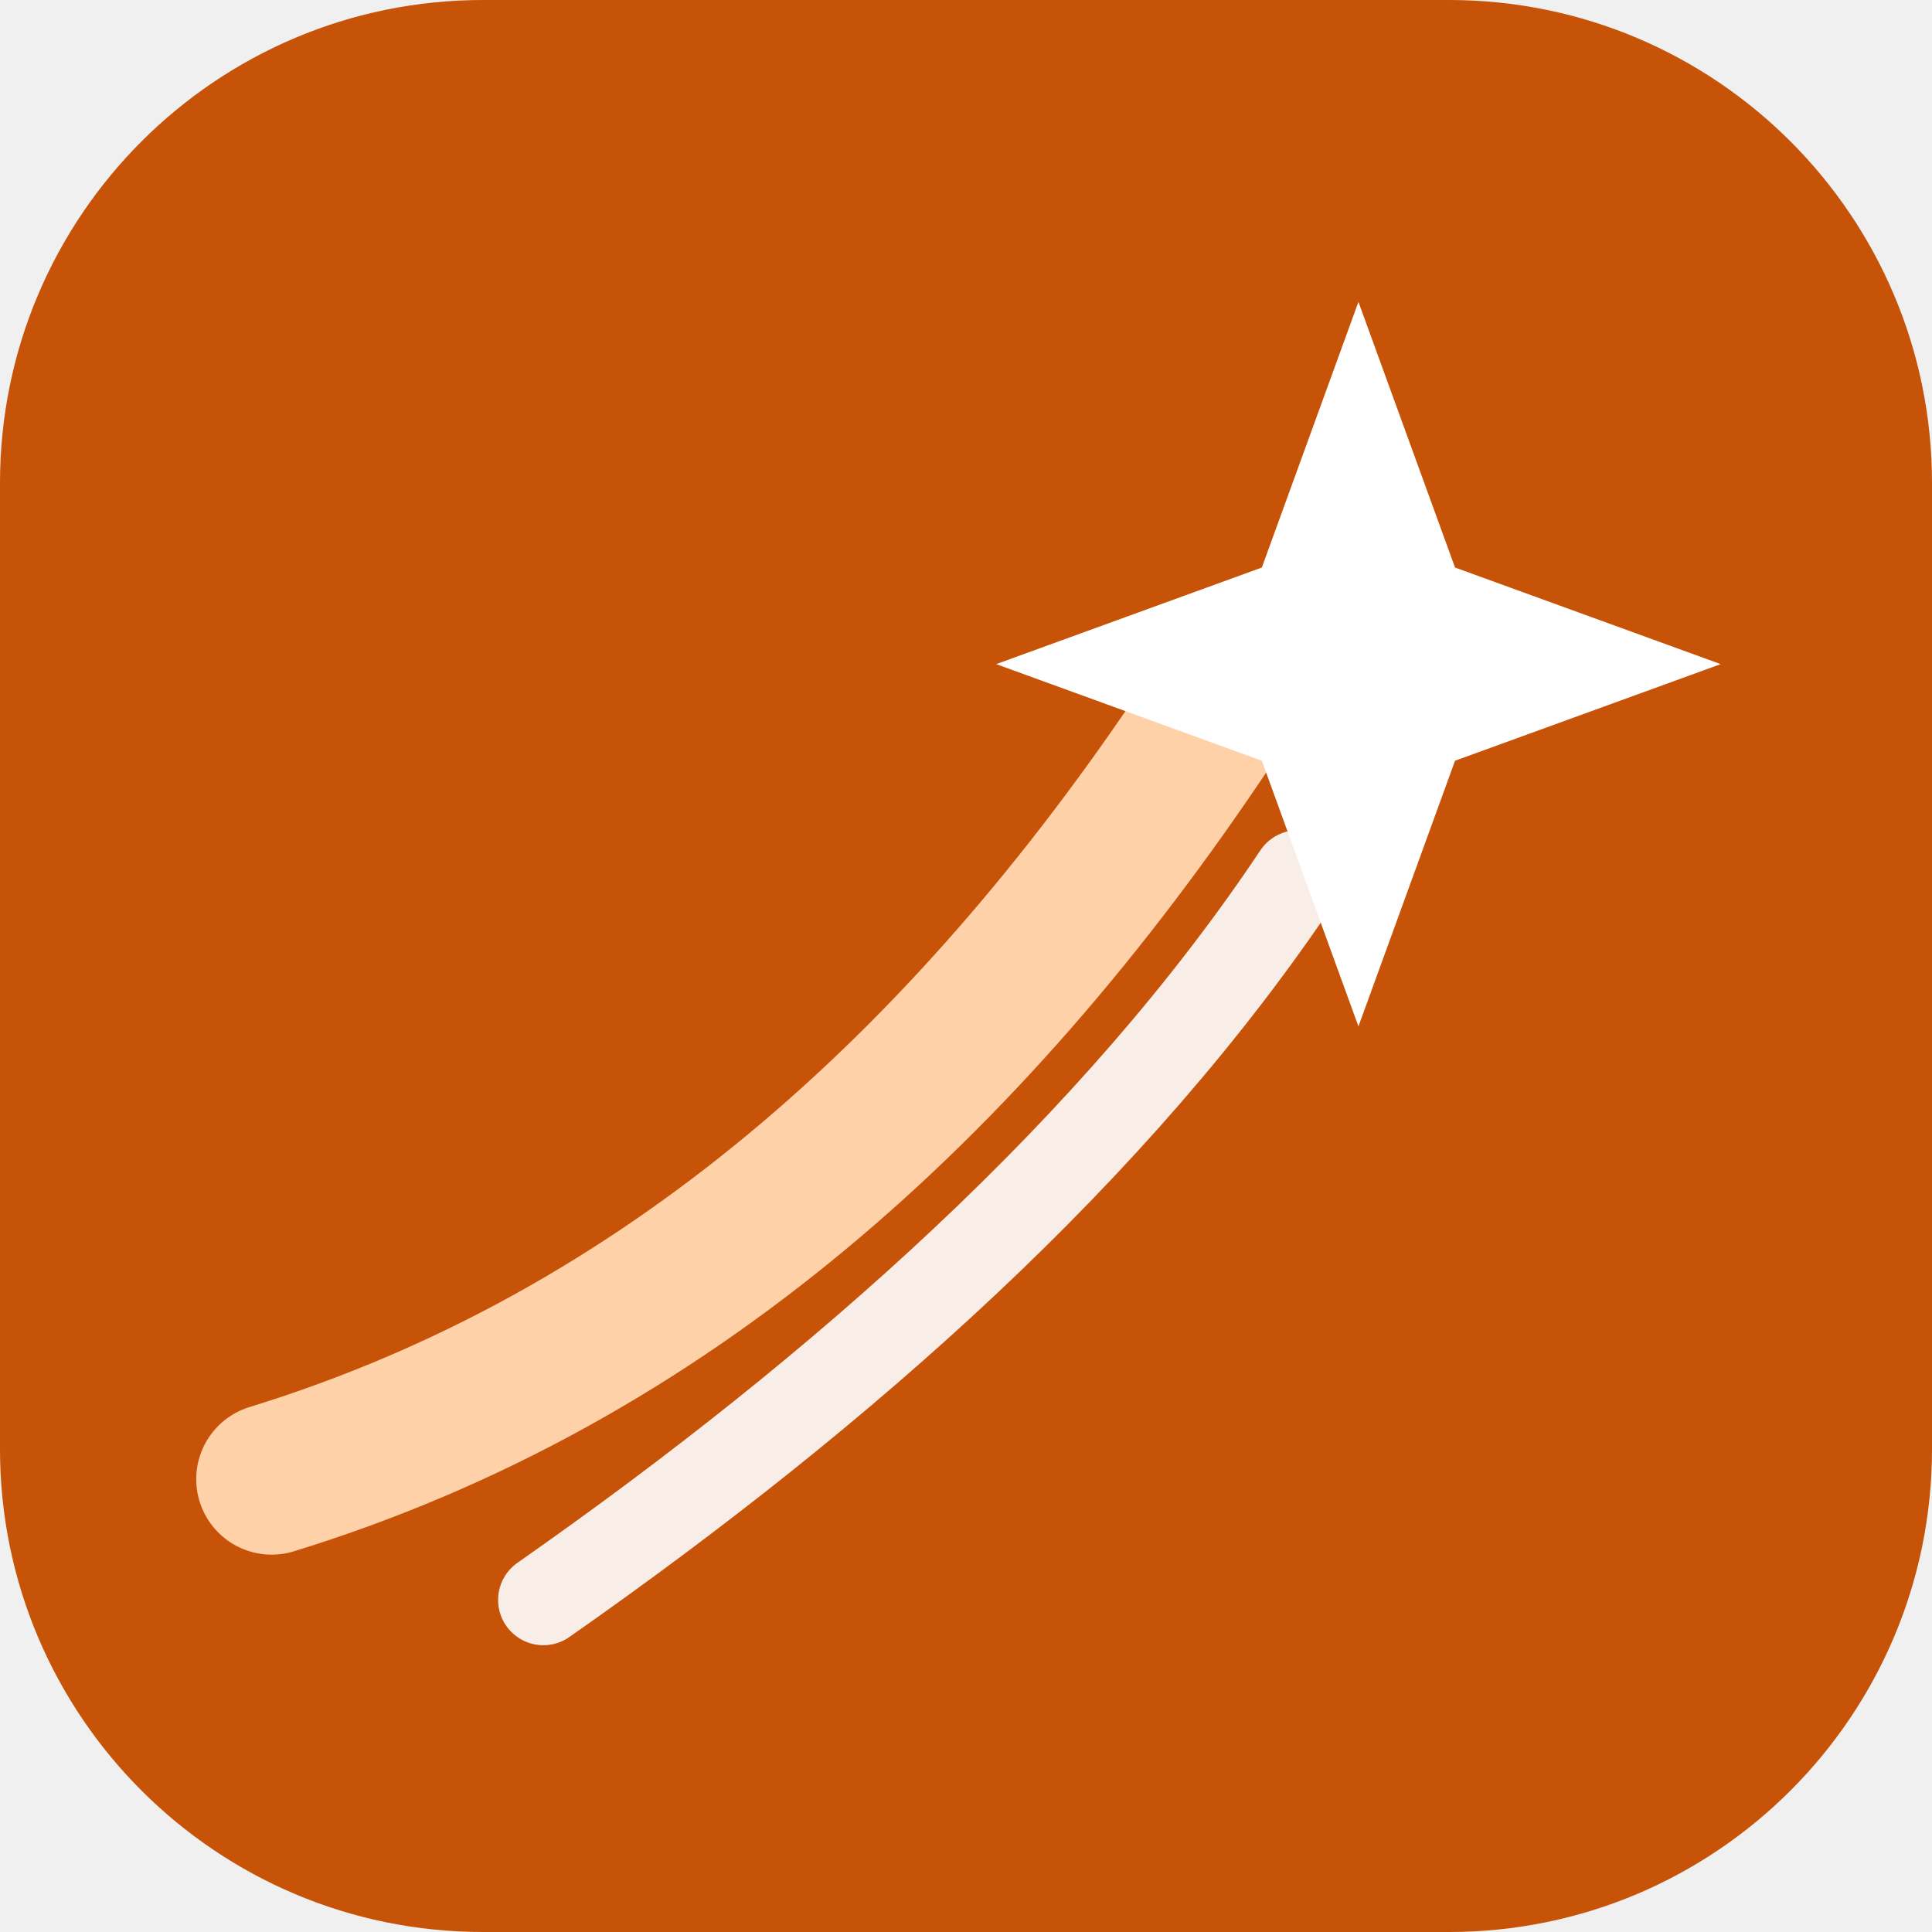
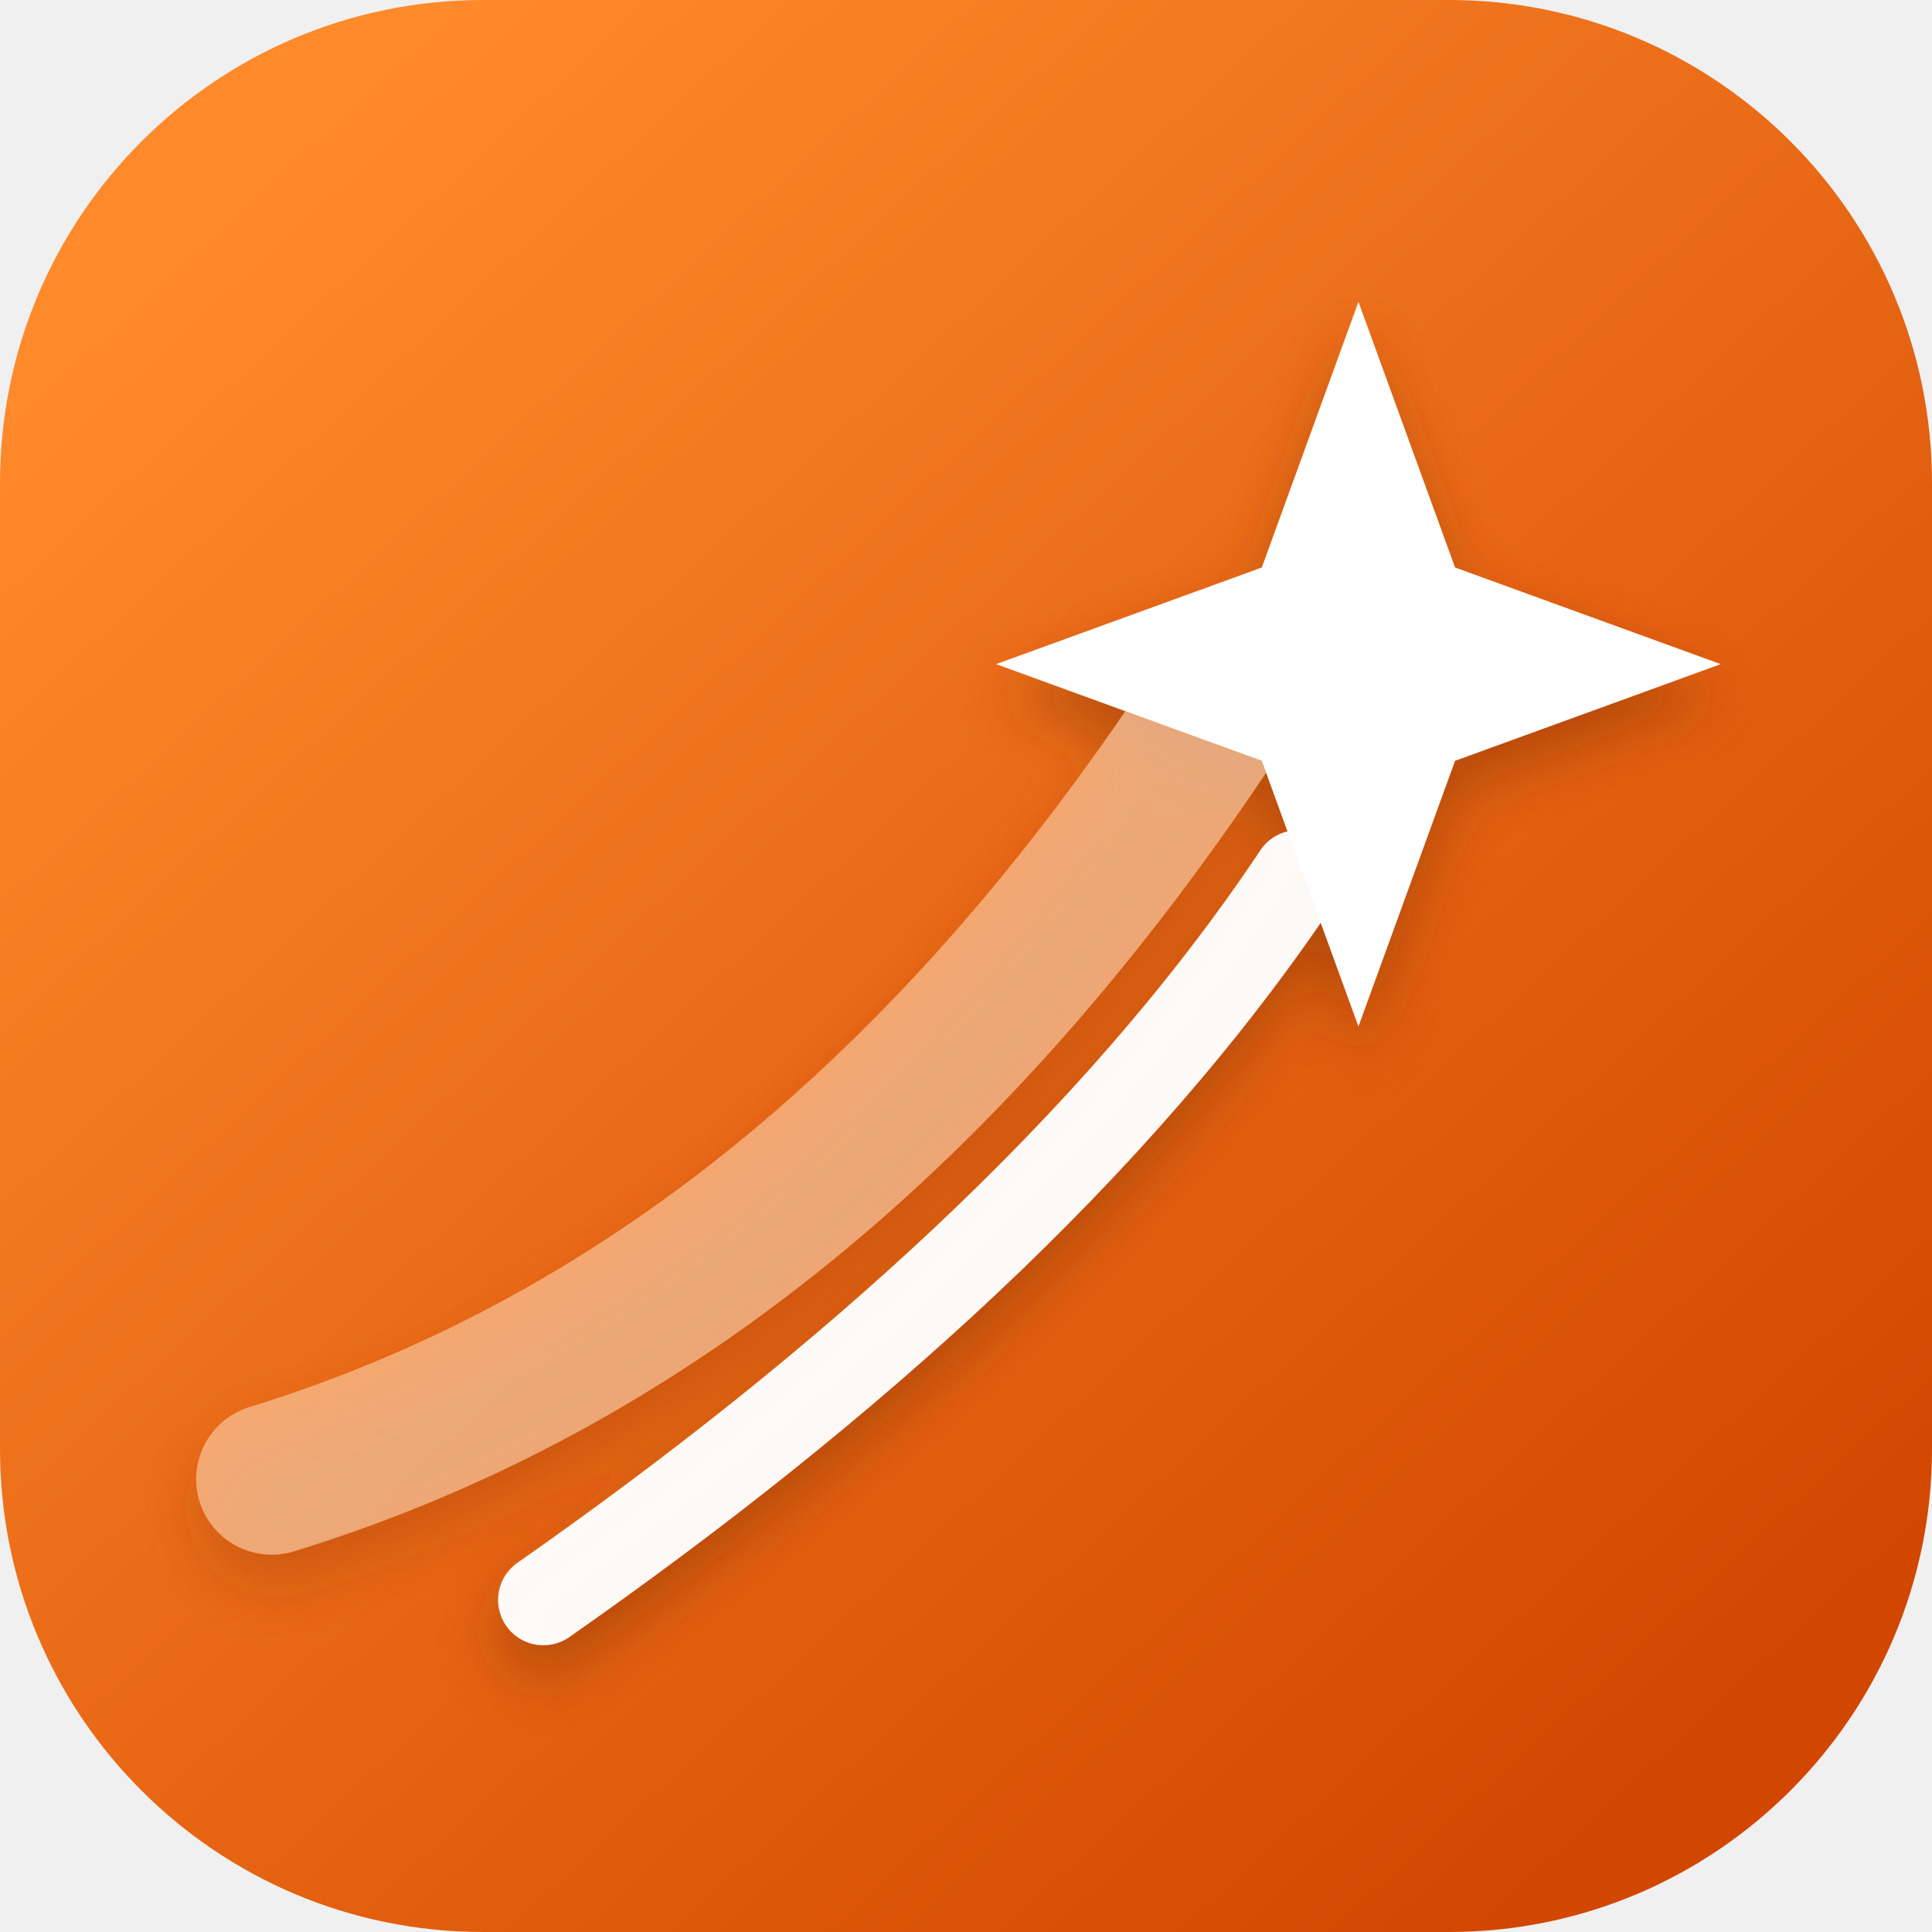
<svg xmlns="http://www.w3.org/2000/svg" viewBox="0 0 64 64">
-   <rect width="64" height="64" rx="16" fill="#C65308" />
-   <path d="M9 49c13-4 23-13 31-25" fill="none" stroke="#FFD1A8" stroke-width="5" stroke-linecap="round" />
-   <path d="M18 53c10-7 19-15 25-24" fill="none" stroke="#fff" stroke-width="3" stroke-linecap="round" opacity=".9" />
-   <path d="m45 10 3.2 8.8L57 22l-8.8 3.2L45 34l-3.2-8.8L33 22l8.8-3.2L45 10Z" fill="#fff" />
+   <defs>
+     <linearGradient id="g" x1="8" y1="6" x2="56" y2="58" gradientUnits="userSpaceOnUse">
+       <stop stop-color="#FF8A2B" />
+       <stop offset="1" stop-color="#D24700" />
+     </linearGradient>
+     <filter id="s" x="-20%" y="-20%" width="140%" height="140%">
+       <feDropShadow dx="0" dy="1" stdDeviation="1" flood-color="#7A2C00" flood-opacity=".45" />
+     </filter>
+   </defs>
+   <rect width="64" height="64" rx="16" fill="url(#g)" />
+   <g filter="url(#s)">
+     <path d="M9 49c13-4 23-13 31-25" fill="none" stroke="#FFD9B8" stroke-width="5" stroke-linecap="round" opacity=".55" />
+     <path d="M18 53c10-7 19-15 25-24" fill="none" stroke="#FFFFFF" stroke-width="3" stroke-linecap="round" opacity=".96" />
+     <path d="m45 10 3.2 8.8L57 22l-8.8 3.2L45 34l-3.2-8.8L33 22l8.8-3.2L45 10Z" fill="#FFFFFF" />
+   </g>
</svg>
